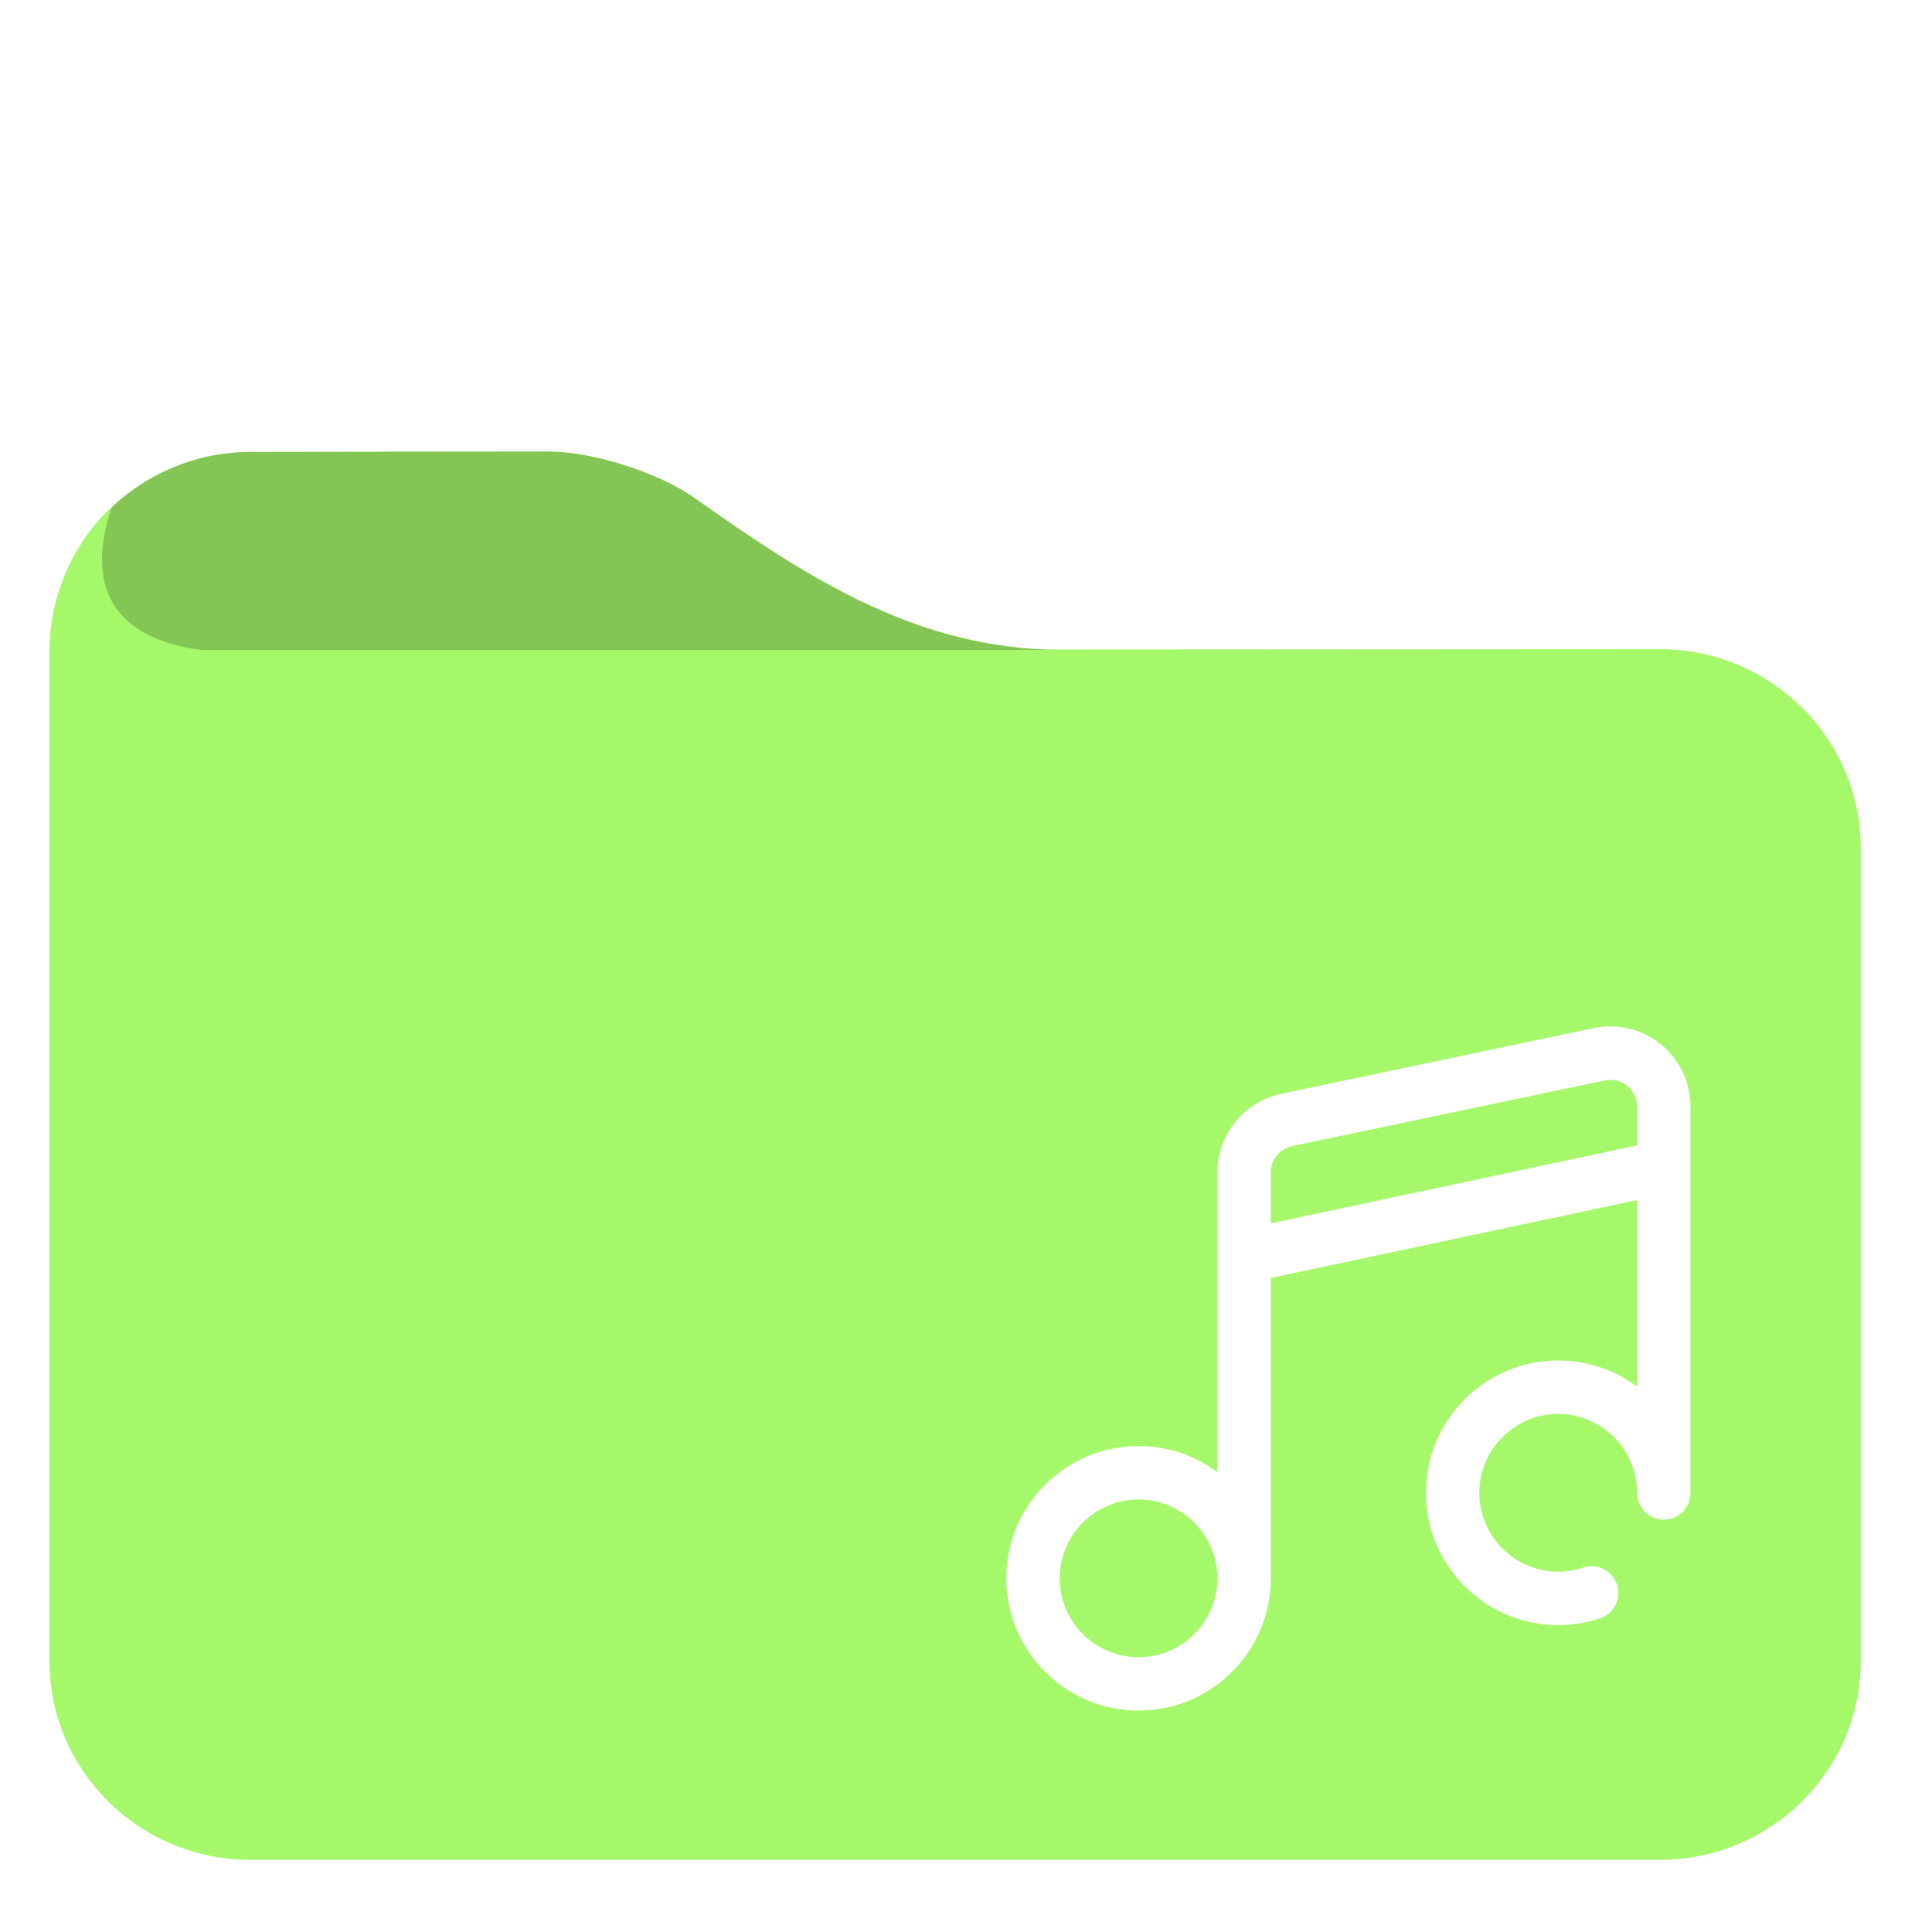
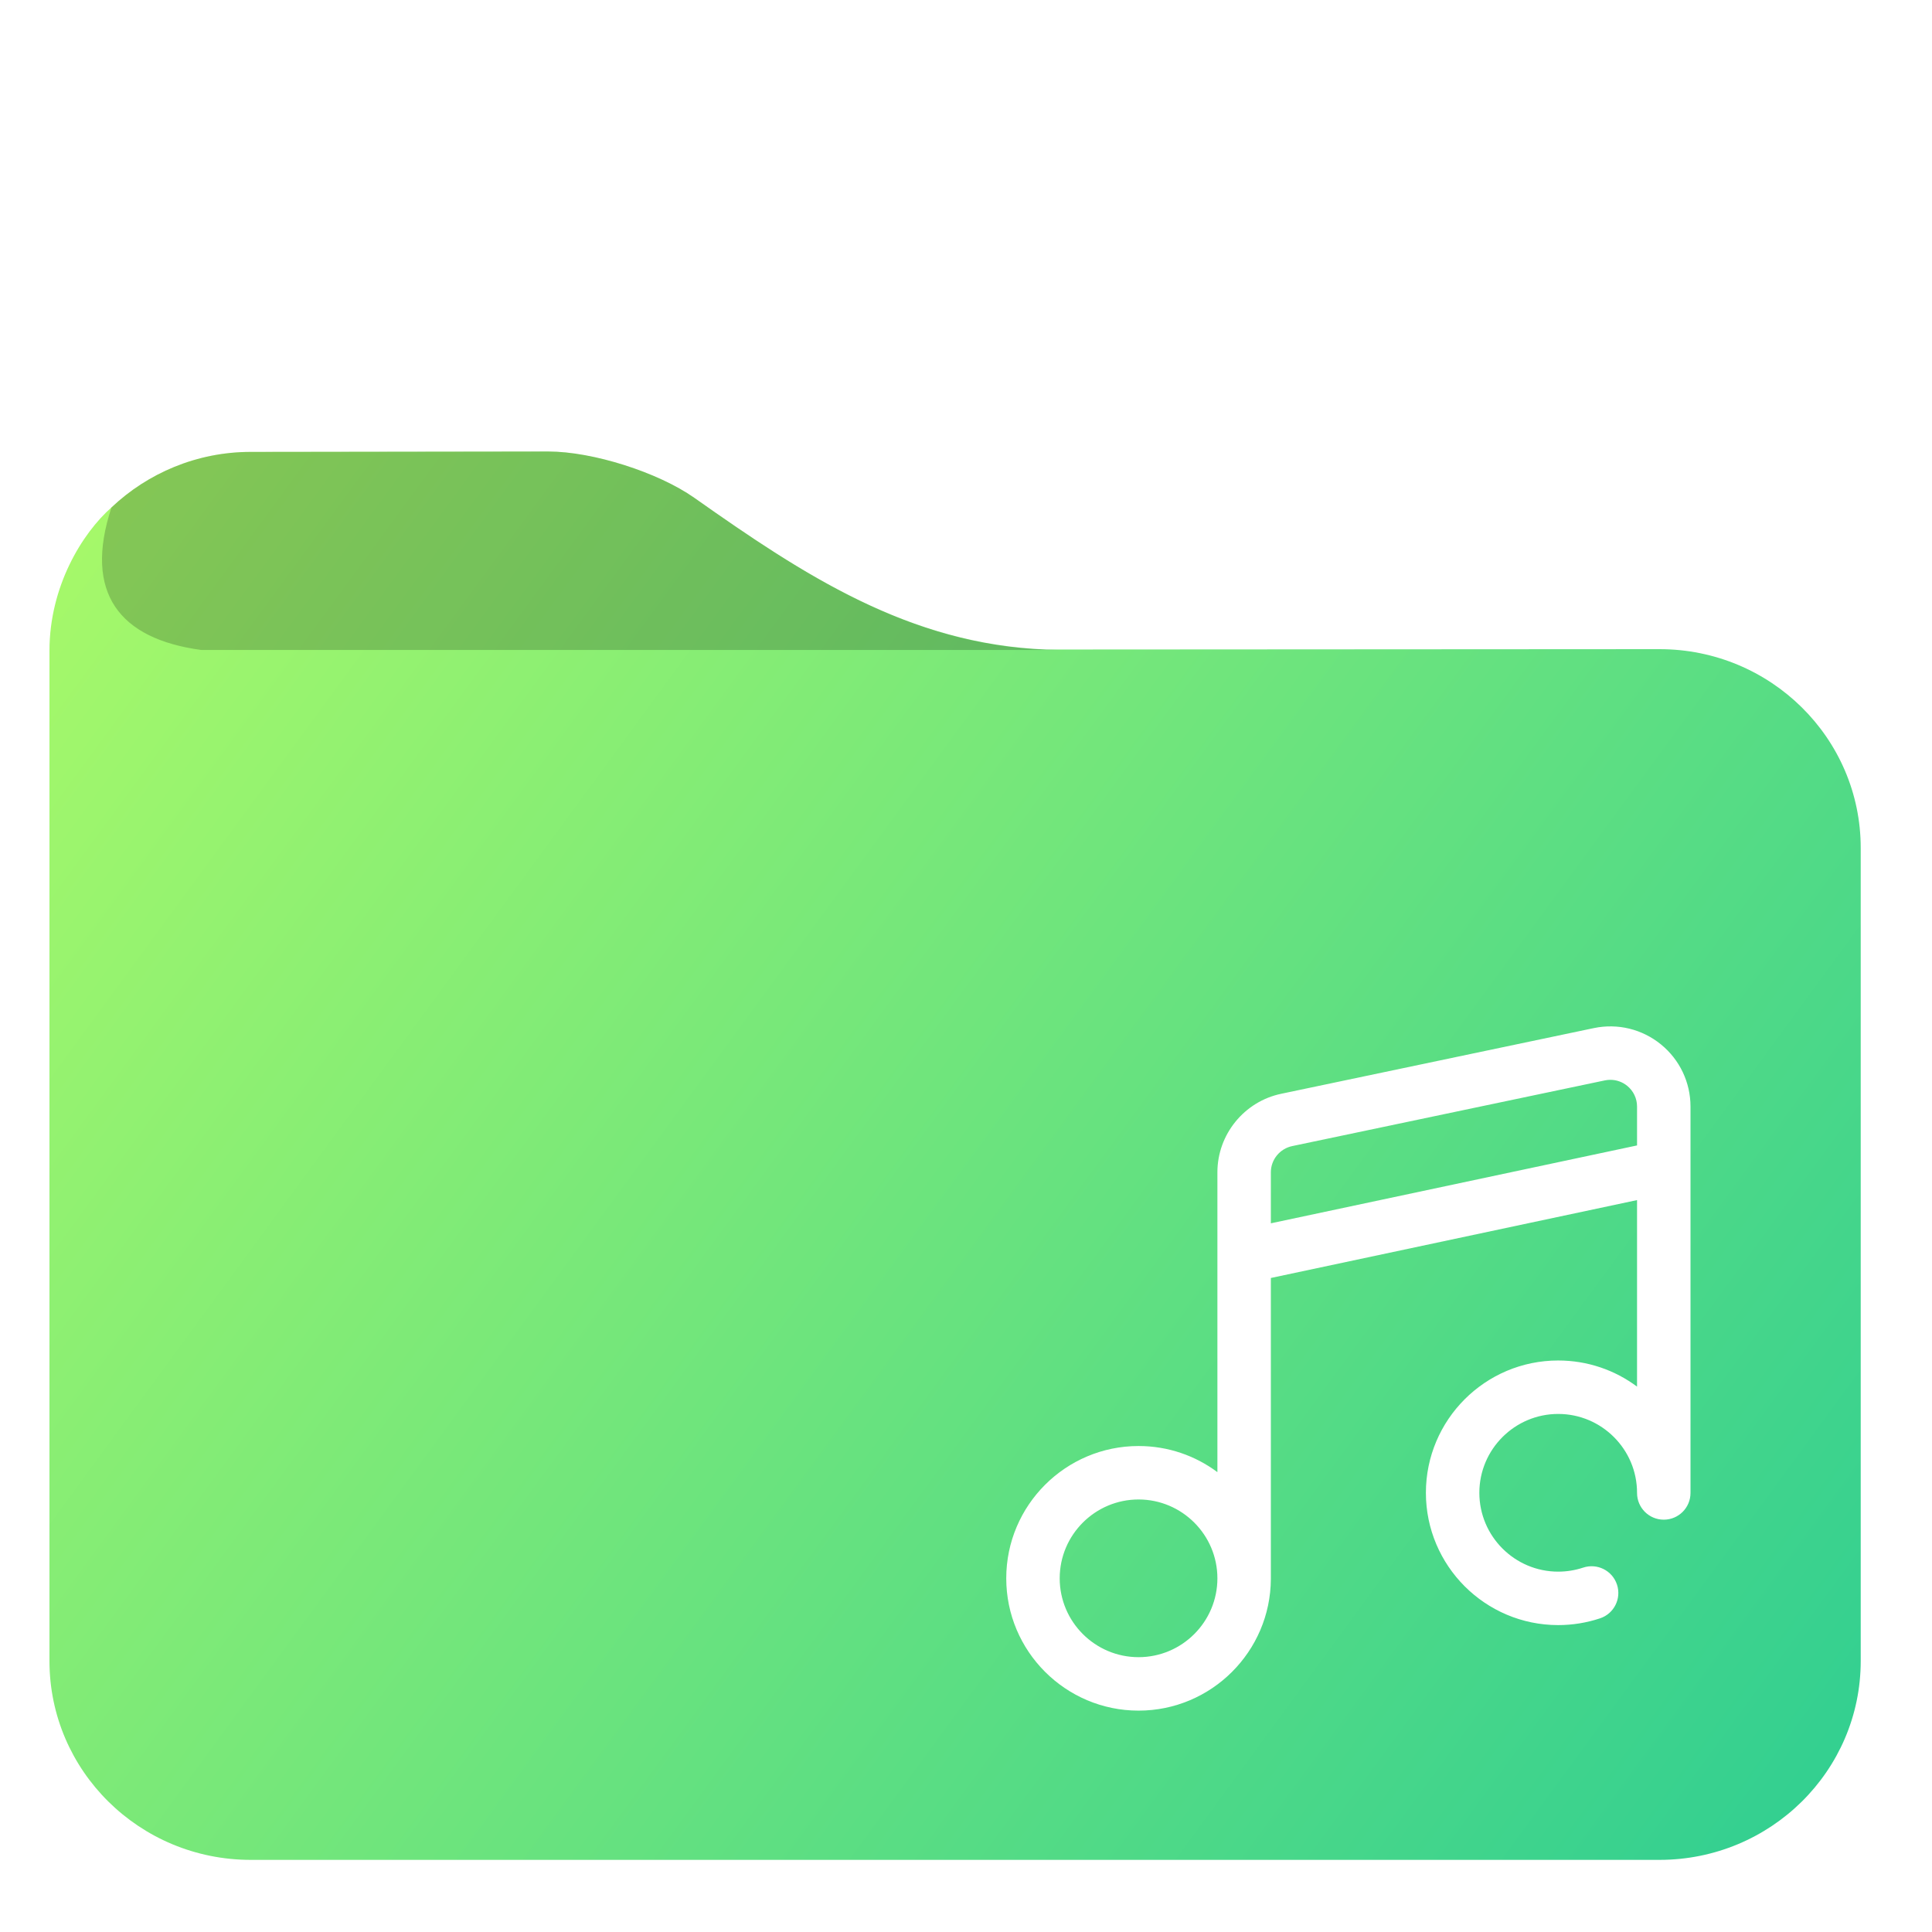
<svg xmlns="http://www.w3.org/2000/svg" xmlns:xlink="http://www.w3.org/1999/xlink" style="isolation:isolate" viewBox="0 0 48 48" width="48pt" height="48pt" version="1.1" id="svg3">
  <defs id="defs3">
-     <linearGradient xlink:href="#_lgradient_9" id="linearGradient7" x1="1.234" y1="16.175" x2="46.229" y2="46.208" gradientUnits="userSpaceOnUse" />
+     <linearGradient id="linearGradient2">
+       <stop style="stop-color:#a5f86a;stop-opacity:1;" offset="0" id="stop3" />
+       <stop style="stop-color:#2fce92;stop-opacity:1;" offset="1" id="stop4" />
+     </linearGradient>
    <linearGradient id="_lgradient_9" x1="0.031" y1="0.109" x2="0.958" y2="0.975" gradientTransform="matrix(45.007,0,0,34.066,1.222,12.142)" gradientUnits="userSpaceOnUse">
      <stop offset="0%" stop-opacity="1" style="stop-color:rgb(165,248,106)" id="stop1" />
      <stop offset="97.917%" stop-opacity="1" style="stop-color:rgb(47,206,146)" id="stop2" />
    </linearGradient>
+     <linearGradient xlink:href="#linearGradient2" id="linearGradient4" x1="1.897" y1="13.722" x2="46.229" y2="46.208" gradientUnits="userSpaceOnUse" />
  </defs>
-   <path id="path4" d="m 13.619,11.217 -7.39,0.01 c -1.34,0 -2.56,0.529 -3.46,1.38 C 2.043,13.248 1.229,14.567 1.229,16.167 V 41.267 C 1.229,43.997 3.469,46.208 6.229,46.208 H 41.229 c 2.76,0 5,-2.211 5,-4.941 V 21.067 c 0,-2.73 -2.24,-4.939 -5,-4.939 l -15.229,0.009 C 22.579,16.008 19.95,14.272 17.249,12.367 16.35,11.735 14.729,11.217 13.619,11.217 Z" style="isolation:isolate;fill:url(#linearGradient7);fill-opacity:1" />
+   <path id="path4" d="m 13.619,11.217 -7.39,0.01 c -1.34,0 -2.56,0.529 -3.46,1.38 C 2.043,13.248 1.229,14.567 1.229,16.167 V 41.267 C 1.229,43.997 3.469,46.208 6.229,46.208 H 41.229 c 2.76,0 5,-2.211 5,-4.941 V 21.067 c 0,-2.73 -2.24,-4.939 -5,-4.939 l -15.229,0.009 C 22.579,16.008 19.95,14.272 17.249,12.367 16.35,11.735 14.729,11.217 13.619,11.217 Z" style="isolation:isolate;fill:url(#linearGradient4);fill-opacity:1" />
  <path d="m 6.229,11.228 c -1.34,0 -2.56,0.529 -3.46,1.38 -0.7,2.127 0.202,3.267 2.23,3.54 h 21.3 c -3.57,-0.034 -6.27,-1.82 -9.05,-3.78 -0.899,-0.632 -2.52,-1.15 -3.63,-1.15 z m -4.13,2.17 c -0.008,0.012 -0.017,0.024 -0.025,0.036 0.008,-0.012 0.017,-0.024 0.025,-0.036 z m -0.202,0.324 c -0.043,0.075 -0.085,0.15 -0.124,0.227 0.04,-0.079 0.082,-0.153 0.124,-0.227 z m -0.193,0.371 c -0.054,0.115 -0.104,0.232 -0.149,0.352 0.046,-0.121 0.097,-0.238 0.149,-0.352 z m -0.192,0.469 c -0.045,0.127 -0.083,0.258 -0.117,0.389 0.035,-0.133 0.073,-0.263 0.117,-0.389 z m -0.148,0.504 c -0.03,0.129 -0.052,0.261 -0.072,0.394 0.02,-0.133 0.042,-0.266 0.072,-0.394 z m -0.098,0.563 c -0.02,0.179 -0.032,0.361 -0.032,0.546 -3.73e-4,-0.186 0.012,-0.368 0.032,-0.546 z" fill="#37a29c" id="path2-6" style="isolation:isolate;fill:#000000;fill-opacity:0.2" />
  <path d=" M 41.266 25.948 C 40.799 25.568 40.193 25.42 39.602 25.542 L 31.834 27.174 C 30.914 27.364 30.246 28.185 30.246 29.125 L 30.246 36.575 C 29.699 36.167 29.021 35.926 28.287 35.926 C 26.475 35.926 25 37.4 25 39.213 C 25 41.025 26.475 42.5 28.287 42.5 C 30.095 42.5 31.566 41.033 31.574 39.228 C 31.574 39.227 31.574 39.225 31.574 39.224 L 31.574 31.751 L 40.672 29.816 L 40.672 34.45 C 40.124 34.042 39.446 33.801 38.713 33.801 C 36.9 33.801 35.426 35.275 35.426 37.088 C 35.426 38.9 36.9 40.375 38.713 40.375 C 39.068 40.375 39.418 40.318 39.753 40.207 C 40.101 40.091 40.289 39.715 40.173 39.367 C 40.057 39.019 39.681 38.831 39.333 38.947 C 39.134 39.013 38.925 39.047 38.713 39.047 C 37.633 39.047 36.754 38.168 36.754 37.088 C 36.754 36.008 37.633 35.129 38.713 35.129 C 39.793 35.129 40.672 36.008 40.672 37.088 L 40.672 37.092 C 40.672 37.459 40.969 37.756 41.336 37.756 C 41.703 37.756 42 37.459 42 37.092 L 42 27.492 L 42 27.492 L 42 27.492 C 42 26.891 41.732 26.328 41.266 25.948 L 41.266 25.948 Z  M 28.287 41.172 C 27.207 41.172 26.328 40.293 26.328 39.213 C 26.328 38.133 27.207 37.254 28.287 37.254 C 29.367 37.254 30.246 38.133 30.246 39.213 C 30.246 40.293 29.367 41.172 28.287 41.172 Z  M 31.574 29.125 C 31.574 28.811 31.797 28.538 32.106 28.474 L 39.873 26.842 C 39.918 26.833 39.964 26.828 40.009 26.828 C 40.16 26.828 40.307 26.88 40.427 26.977 C 40.583 27.104 40.672 27.292 40.672 27.492 L 40.672 28.458 L 31.574 30.393 L 31.574 29.125 Z " fill="rgb(255,255,255)" id="path3" />
</svg>
